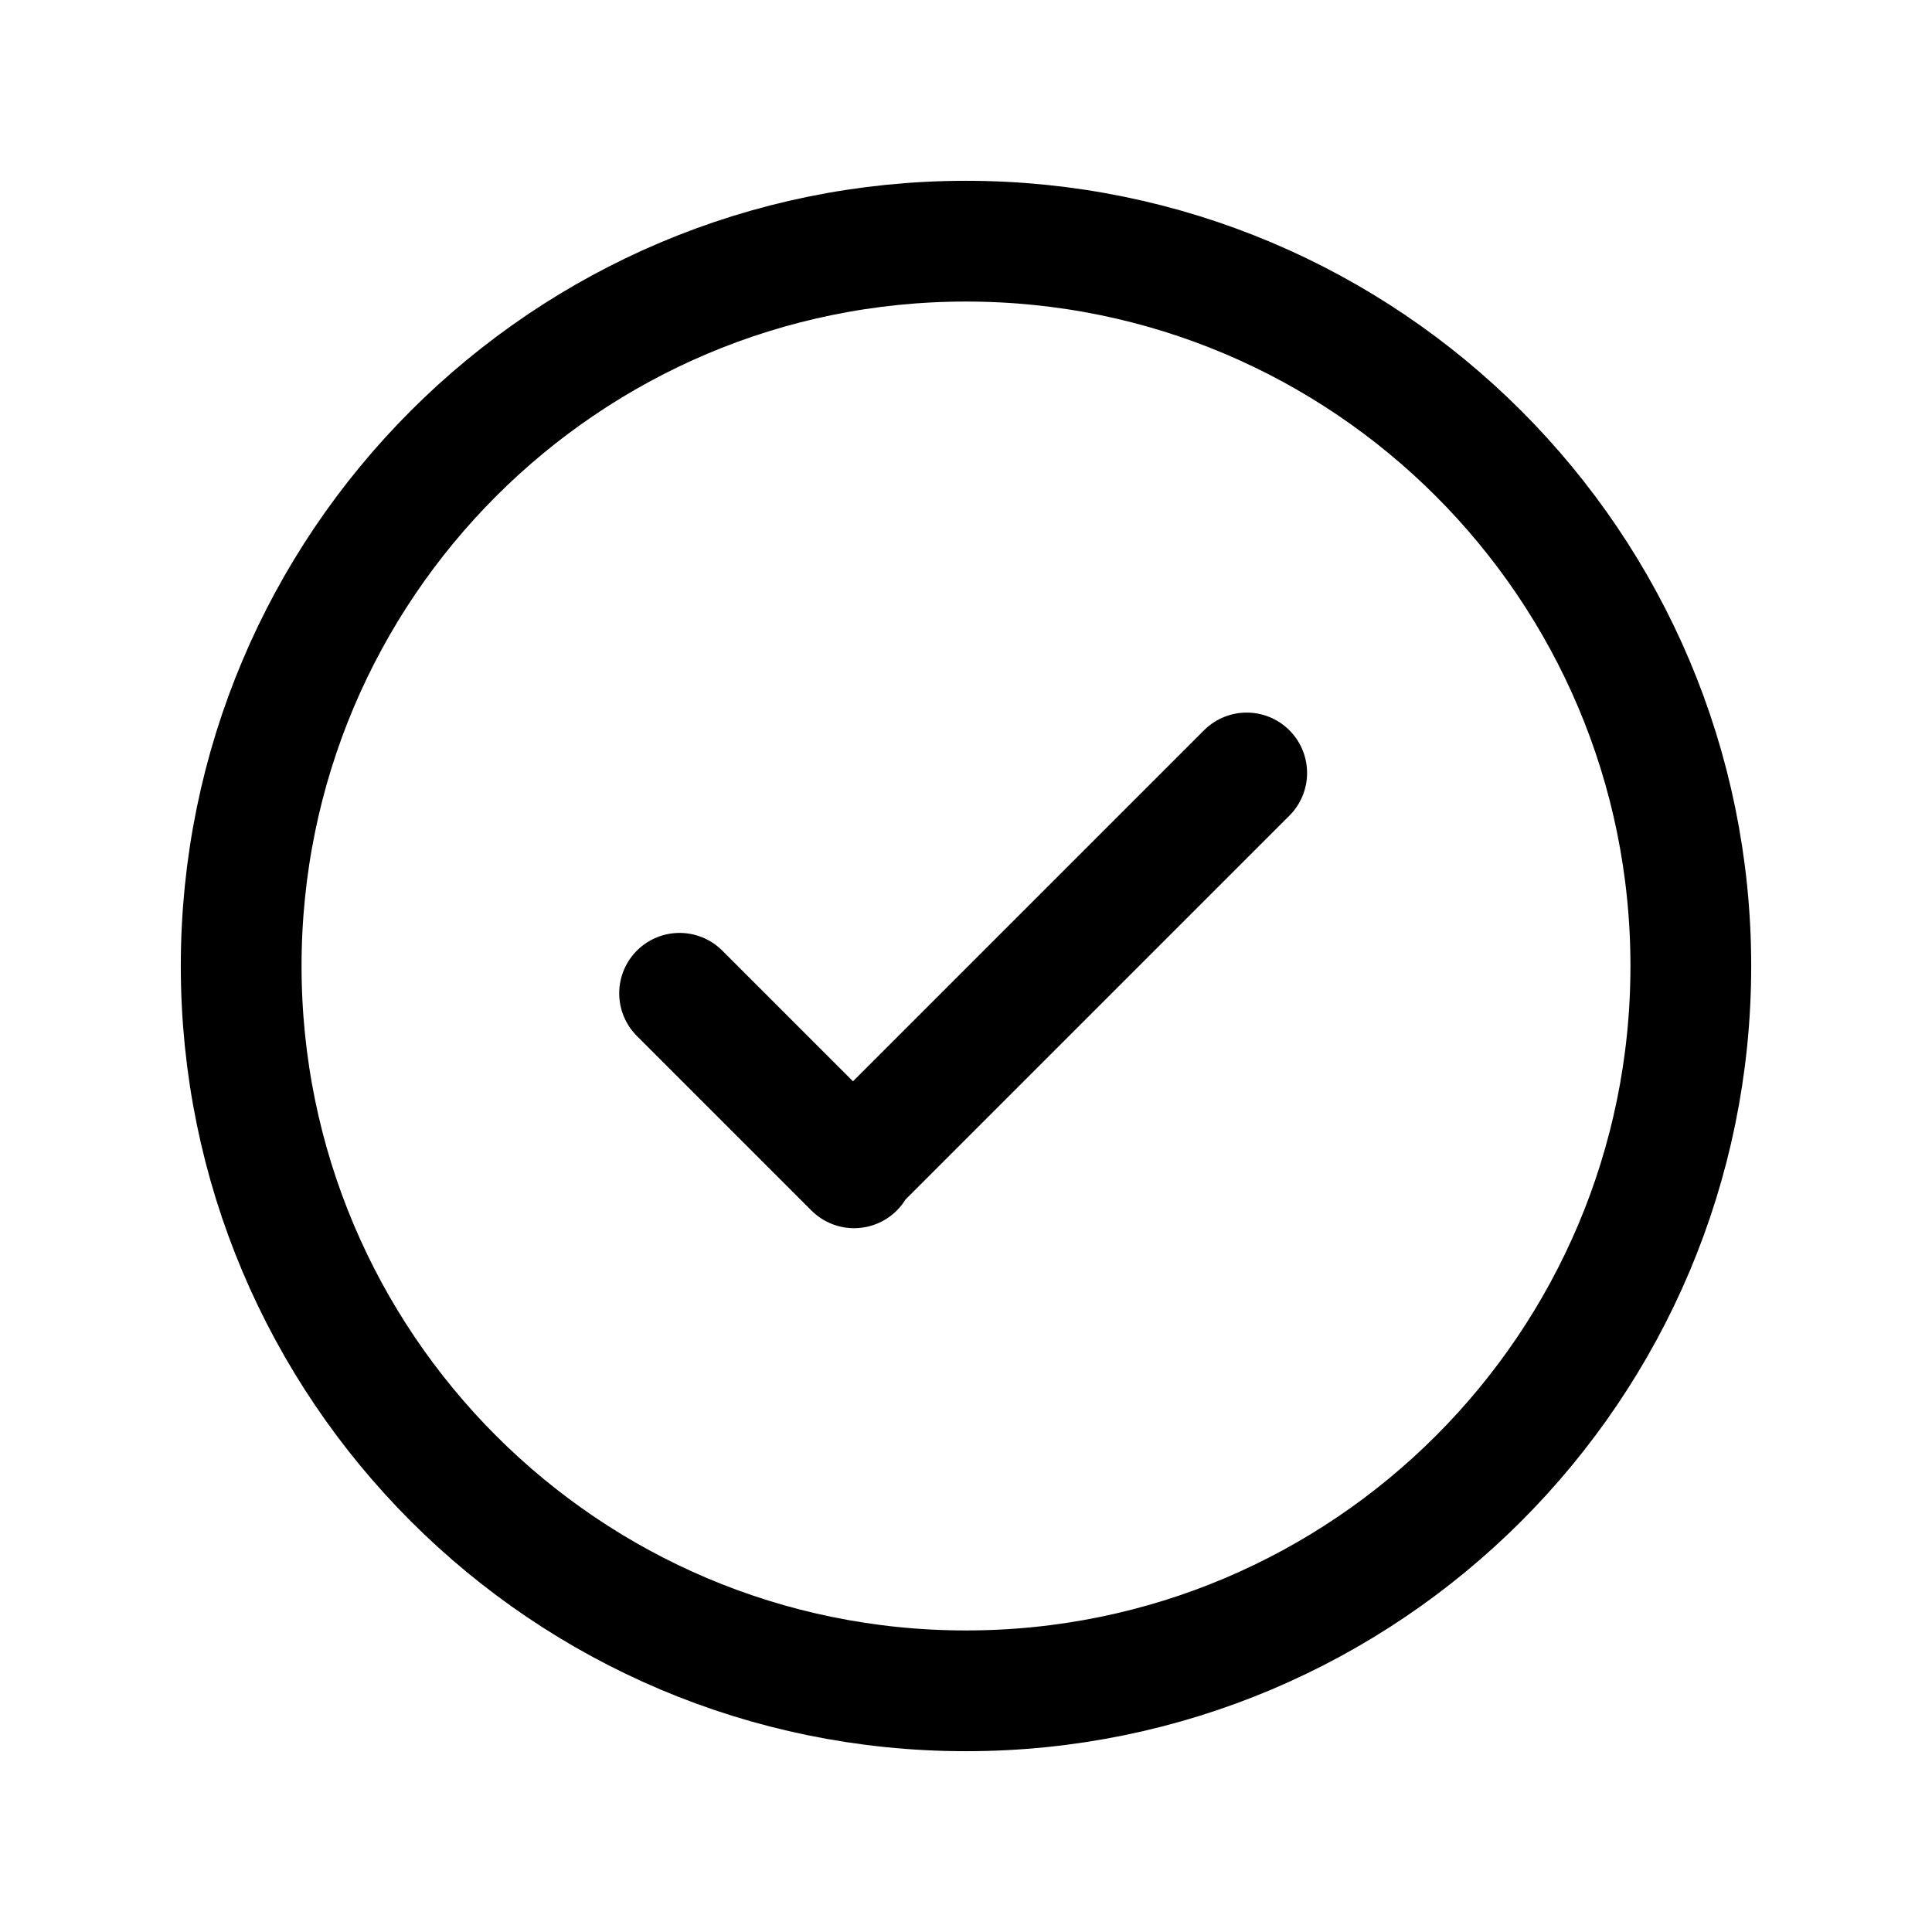
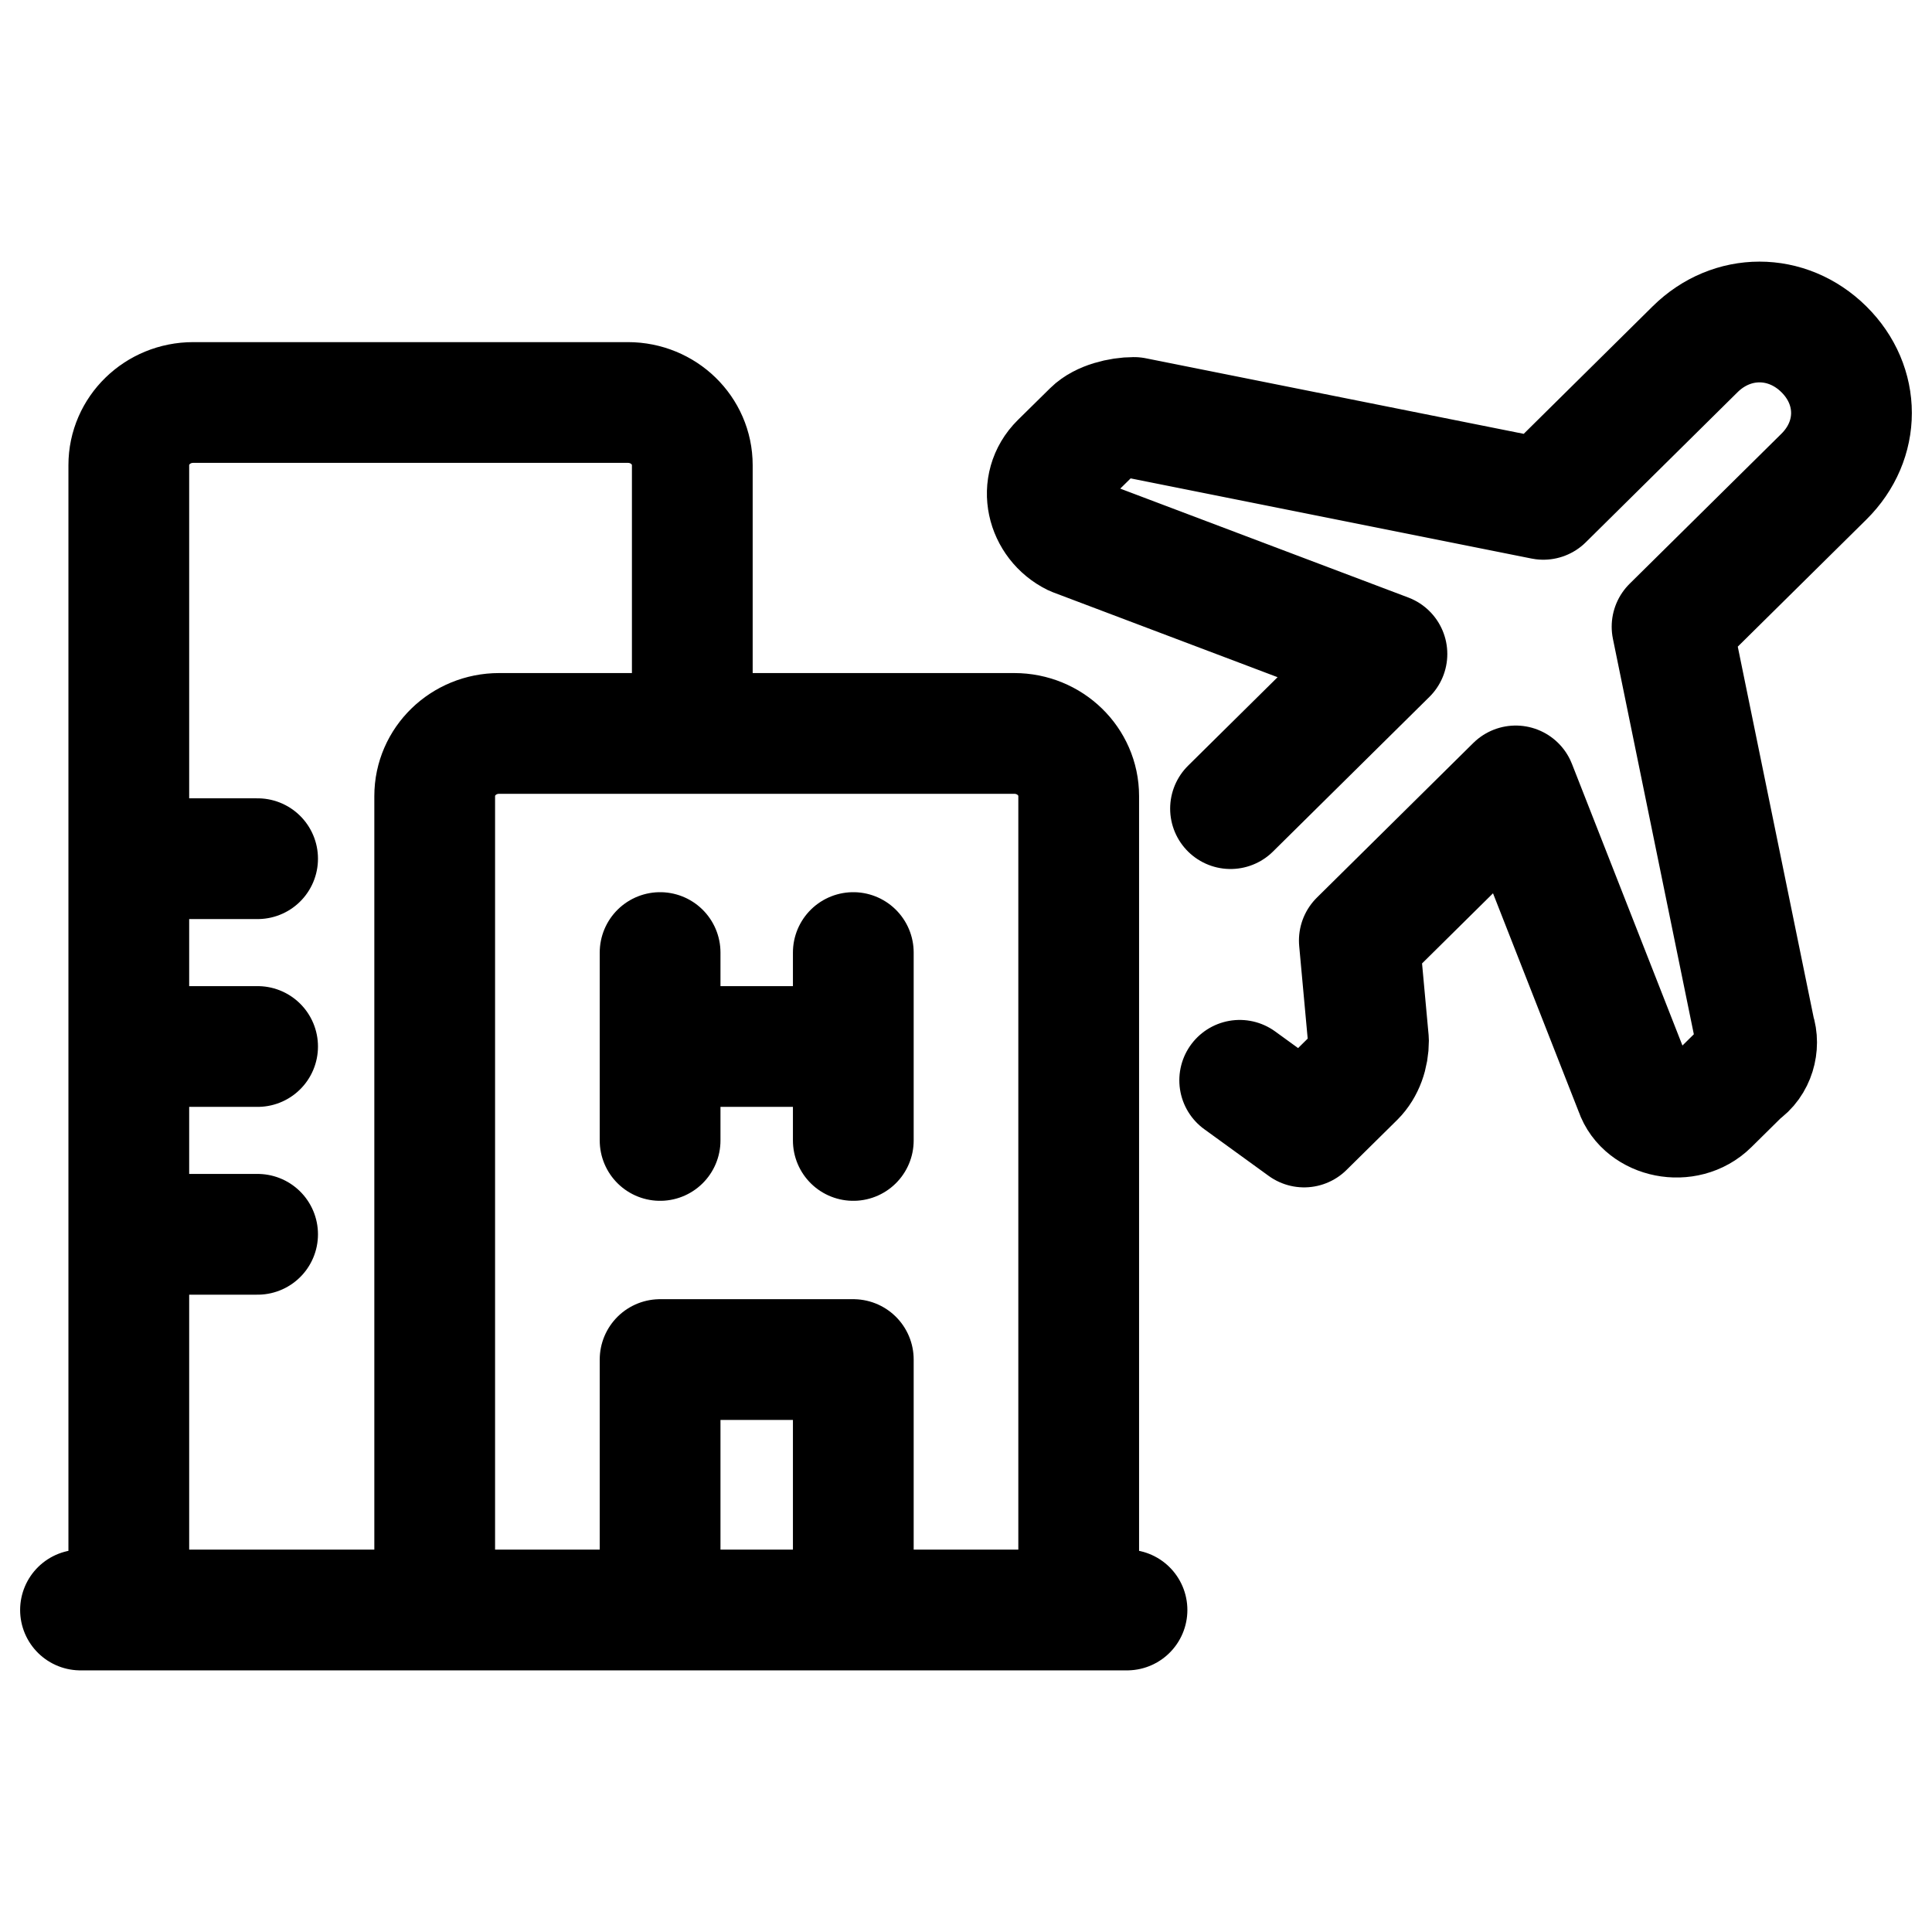
<svg xmlns="http://www.w3.org/2000/svg" width="24" height="24" viewBox="0 0 24 24" fill="none">
-   <path d="M8.442 12.339L10.61 14.507L10.596 14.493L15.487 9.602M21.004 12C21.004 16.973 16.973 21.004 12 21.004C7.027 21.004 2.996 16.973 2.996 12C2.996 7.027 7.027 2.996 12 2.996C16.973 2.996 21.004 7.027 21.004 12Z" stroke="currentColor" stroke-width="1.5" stroke-linecap="round" stroke-linejoin="round" />
+   <path d="M8.2 11.833V14.167M10.6 11.833V14.167M8.2 13H10.6M8.6 9.111V5.778C8.6 5.348 8.242 5 7.8 5H2.4C1.958 5 1.6 5.348 1.6 5.778V20H8.6M14 20H1M1.6 10.667H3.2M1.6 13H3.2M1.6 15.333H3.2M15.4 13.42L16.2 14L16.829 13.379C16.943 13.265 17 13.096 17 12.927L16.886 11.684L18.829 9.763L20.314 13.548C20.429 13.887 20.943 14 21.229 13.717L21.629 13.322C21.8 13.209 21.857 12.983 21.8 12.814L20.771 7.785L22.657 5.921C23.114 5.469 23.114 4.791 22.657 4.339C22.2 3.887 21.514 3.887 21.057 4.339L19.172 6.203L14.086 5.186C13.914 5.186 13.686 5.243 13.572 5.356L13.171 5.751C12.886 6.034 13 6.486 13.343 6.655L17.229 8.124L15.286 10.045M6.2 9.111H12.6C13.042 9.111 13.4 9.459 13.4 9.889V20H5.4V9.889C5.4 9.459 5.758 9.111 6.2 9.111ZM8.2 16.889H10.6V20H8.2V16.889Z" stroke="currentColor" stroke-width="1.5" stroke-linecap="round" stroke-linejoin="round" />
</svg>
